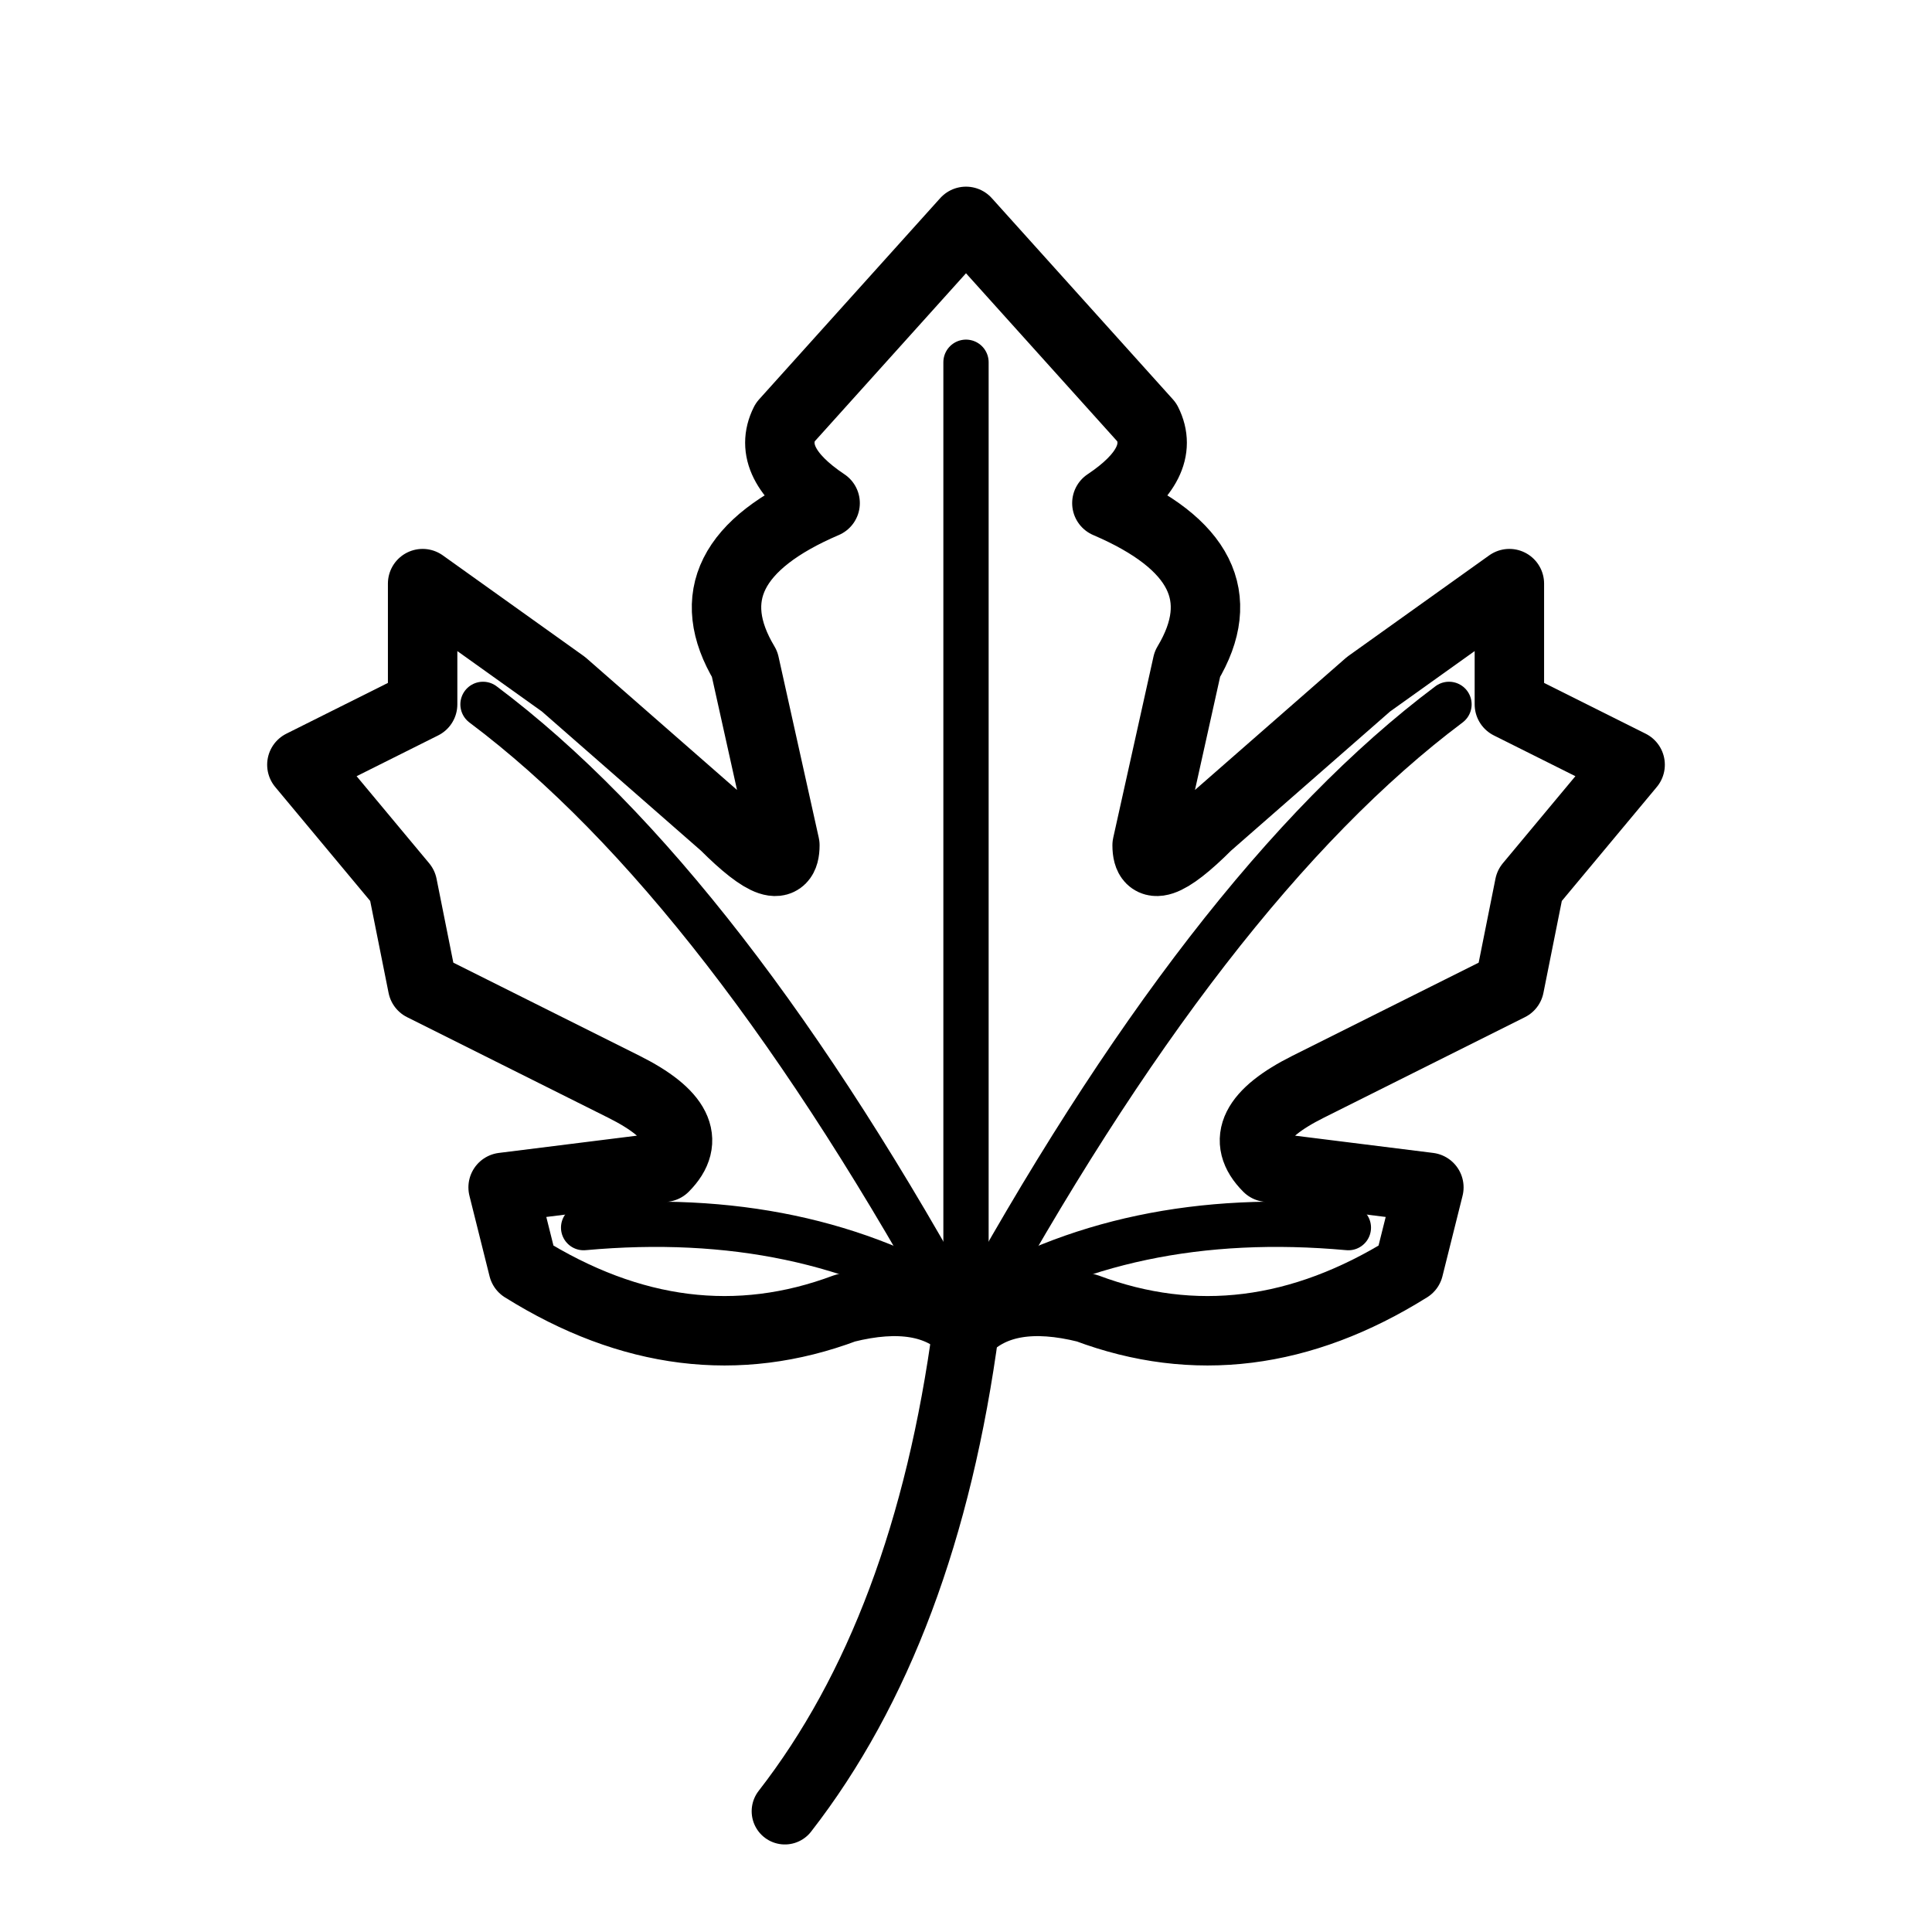
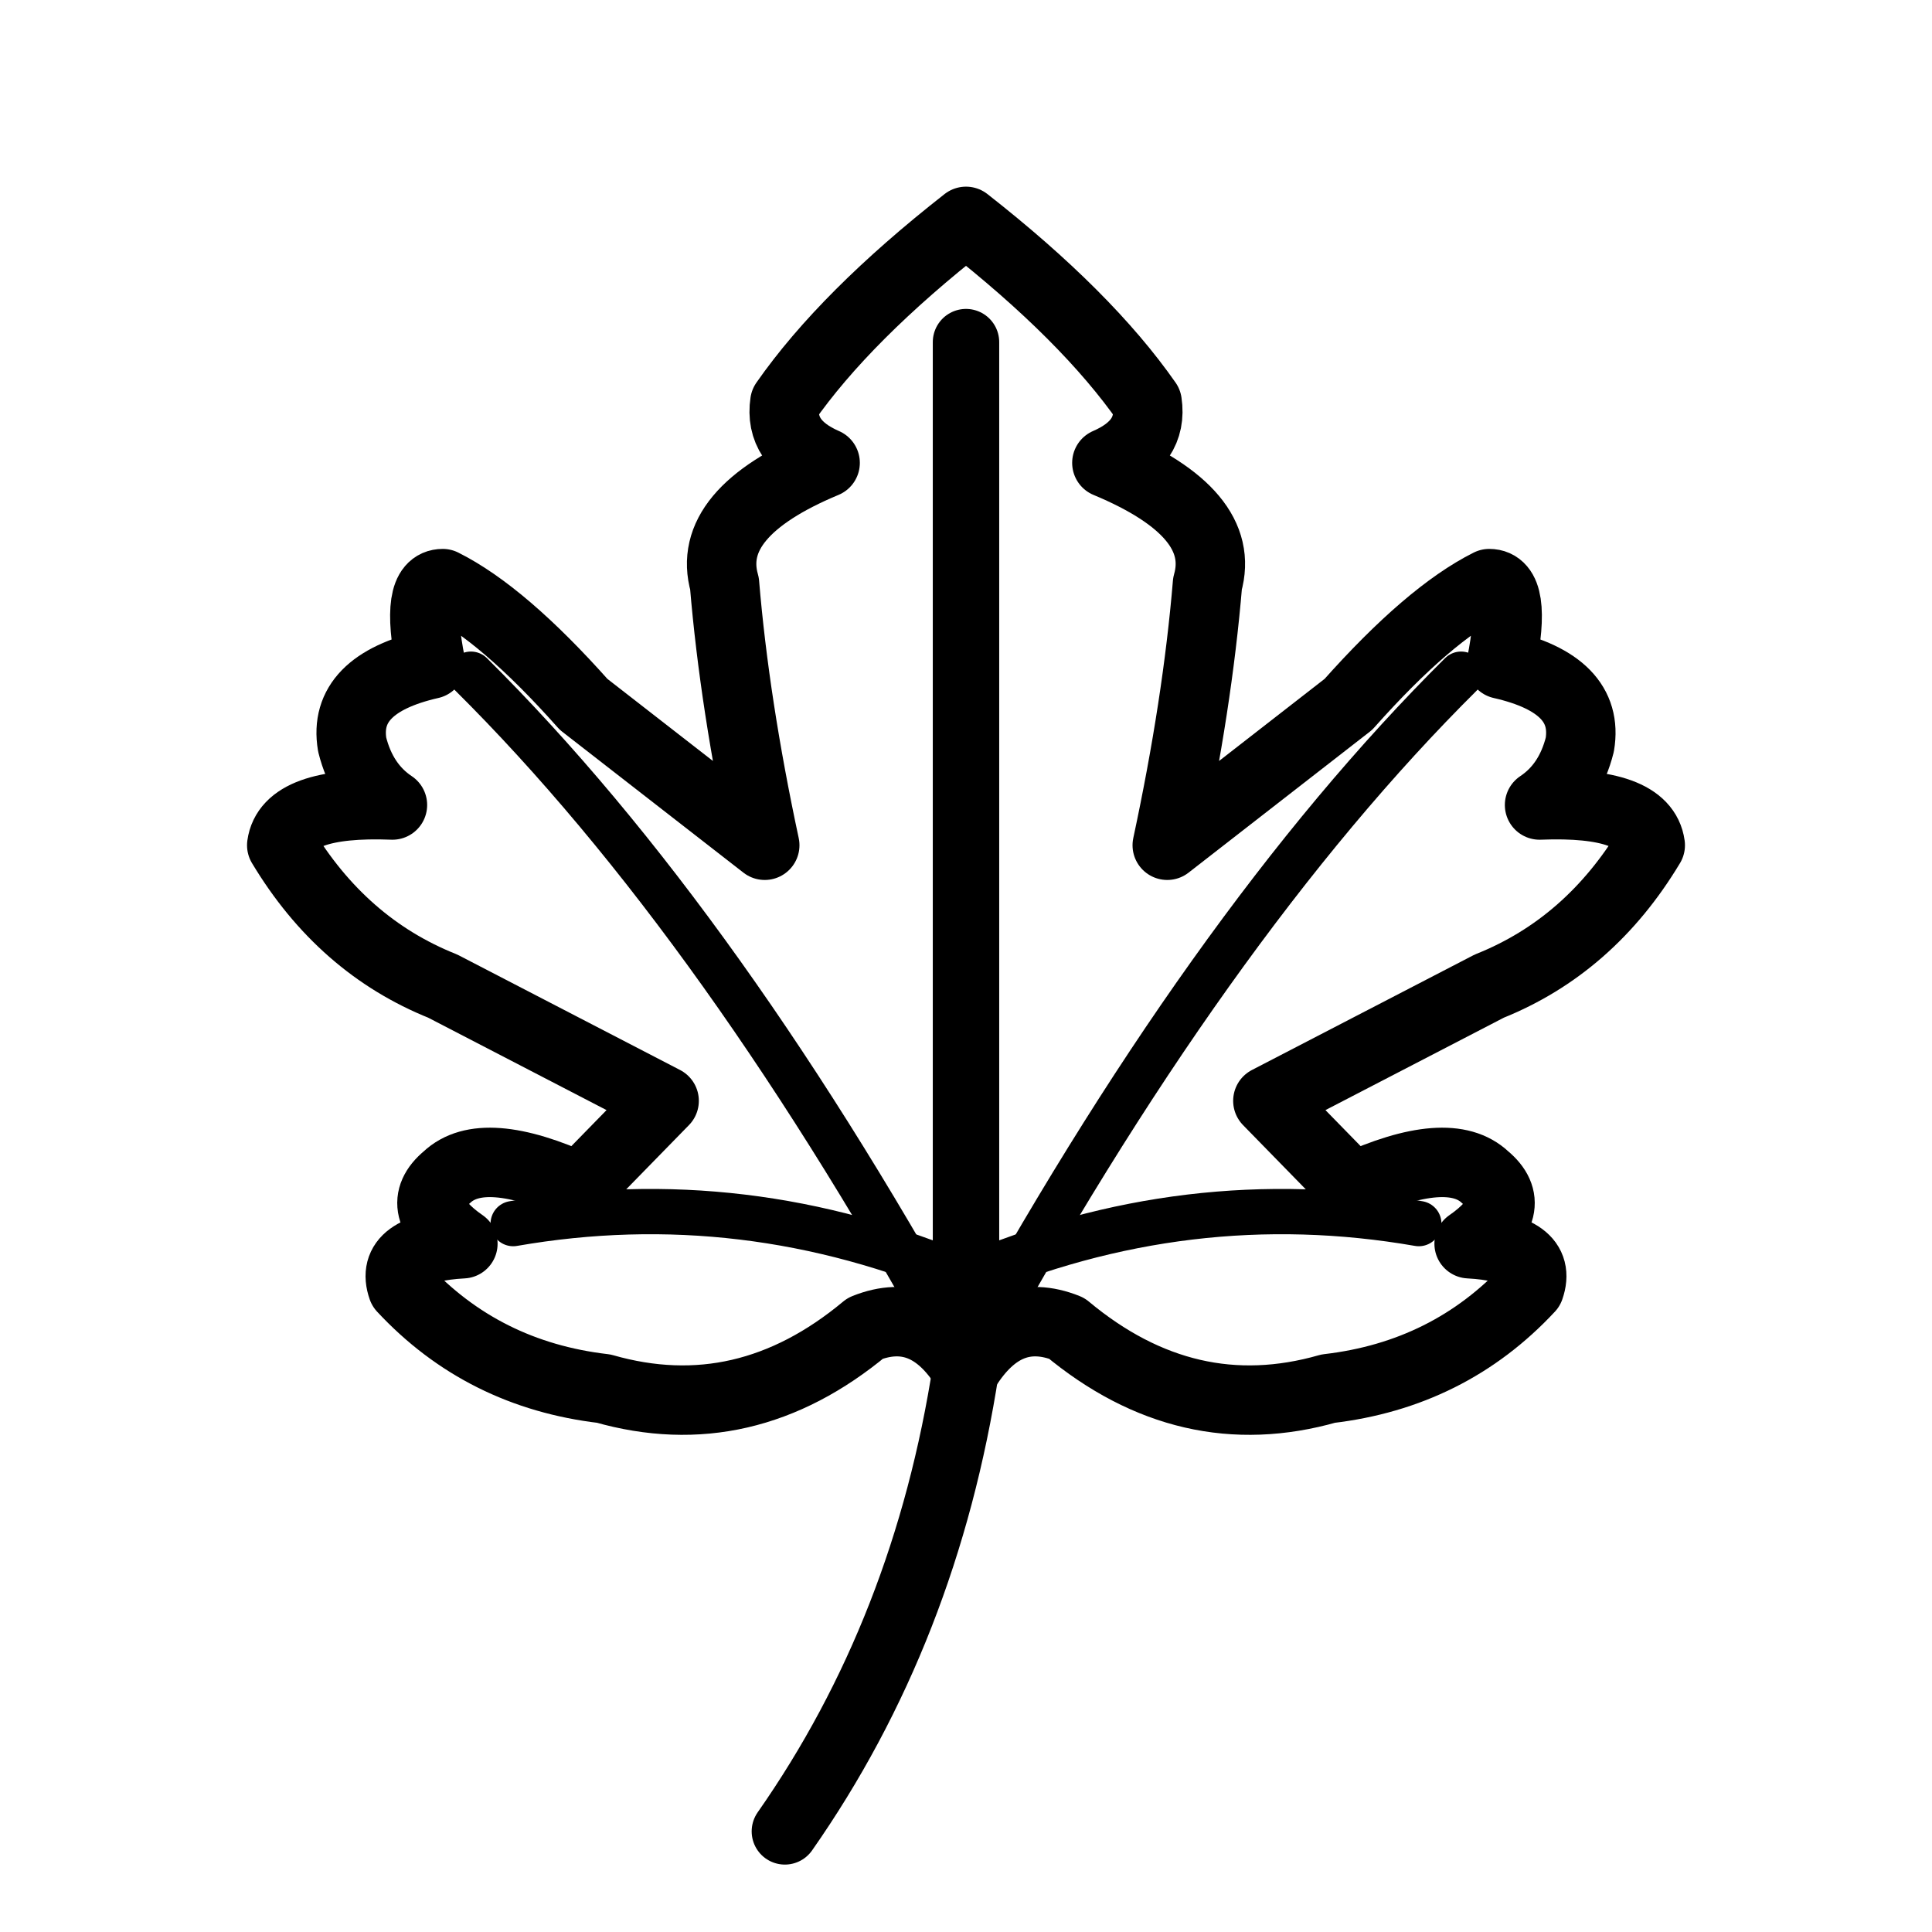
<svg xmlns="http://www.w3.org/2000/svg" width="96" height="96" viewBox="0 0 96 96" fill="none" stroke-linecap="round" stroke-linejoin="round" role="img" aria-label="Bergahorn · Acer pseudoplatanus">
-   <path class="leaf-blade" d="M48 11 L39 21 Q38 23 41 25 Q34 28 37 33 L39 42 Q39 44 36 41 L28 34 L21 29 L21 35 L15 38 L20 44 L21 49 L31 54 Q35 56 33 58 L25 59 L26 63 Q34 68 42 65 Q46 64 48 66 Q50 64 54 65 Q62 68 70 63 L71 59 L63 58 Q61 56 65 54 L75 49 L76 44 L81 38 L75 35 L75 29 L68 34 L60 41 Q57 44 57 42 L59 33 Q62 28 55 25 Q58 23 57 21 L48 11 Z" fill="none" stroke="currentColor" stroke-width="3.45" />
-   <path class="leaf-petiole" d="M39 90 Q46 81 48 66" fill="none" stroke="currentColor" stroke-width="3.3" />
-   <path class="leaf-vein" d="M48 66 L48 18" fill="none" stroke="currentColor" stroke-width="2.25" />
-   <path class="leaf-vein" d="M48 66 Q36 44 24 35" fill="none" stroke="currentColor" stroke-width="2.25" />
-   <path class="leaf-vein" d="M48 66 Q60 44 72 35" fill="none" stroke="currentColor" stroke-width="2.25" />
-   <path class="leaf-vein" d="M48 65 Q40 60 29 61" fill="none" stroke="currentColor" stroke-width="2.25" />
-   <path class="leaf-vein" d="M48 65 Q56 60 67 61" fill="none" stroke="currentColor" stroke-width="2.25" />
+   <path class="leaf-blade" d="M48 11 Q42 15.7 39 20 Q38.7 22 41 23 Q35 25.5 36 29 Q36.5 35 38 42 L29 35 Q25 30.5 22 29 Q20.6 29 21.4 33 Q17 34 17.5 37 Q18 39 19.5 40 Q14.3 39.8 14 42 Q17 47 22 49 L33 54.7 L28.8 59 Q24 56.8 22.2 58.5 Q20.4 60 23 61.8 Q19.3 62 20 64 Q24 68.3 30 69 Q37 71 43 66 Q46 64.8 48 68 Q50 64.8 53 66 Q59 71 66 69 Q72 68.3 76 64 Q76.7 62 73 61.8 Q75.6 60 73.8 58.5 Q72 56.8 67.2 59 L63 54.7 L74 49 Q79 47 82 42 Q81.7 39.8 76.5 40 Q78 39 78.5 37 Q79 34 74.6 33 Q75.4 29 74 29 Q71 30.5 67 35 L58 42 Q59.5 35 60 29 Q61 25.5 55 23 Q57.3 22 57 20 Q54 15.7 48 11 Z" fill="none" stroke="currentColor" stroke-width="3.45" />
+   <path class="leaf-petiole" d="M39 91 Q46 81 48 68" fill="none" stroke="currentColor" stroke-width="3.3" />
+   <path class="leaf-midrib" d="M48 68 L48 17" fill="none" stroke="currentColor" stroke-width="3.3" />
+   <path class="leaf-vein" d="M48 68 Q36 46 23.4 33.5" fill="none" stroke="currentColor" stroke-width="2.25" />
+   <path class="leaf-vein" d="M48 68 Q60 46 72.6 33.5" fill="none" stroke="currentColor" stroke-width="2.25" />
+   <path class="leaf-vein" d="M48 63.5 Q37 58.8 25.5 60.8" fill="none" stroke="currentColor" stroke-width="2.25" />
+   <path class="leaf-vein" d="M48 63.5 Q59 58.8 70.5 60.8" fill="none" stroke="currentColor" stroke-width="2.25" />
</svg>
